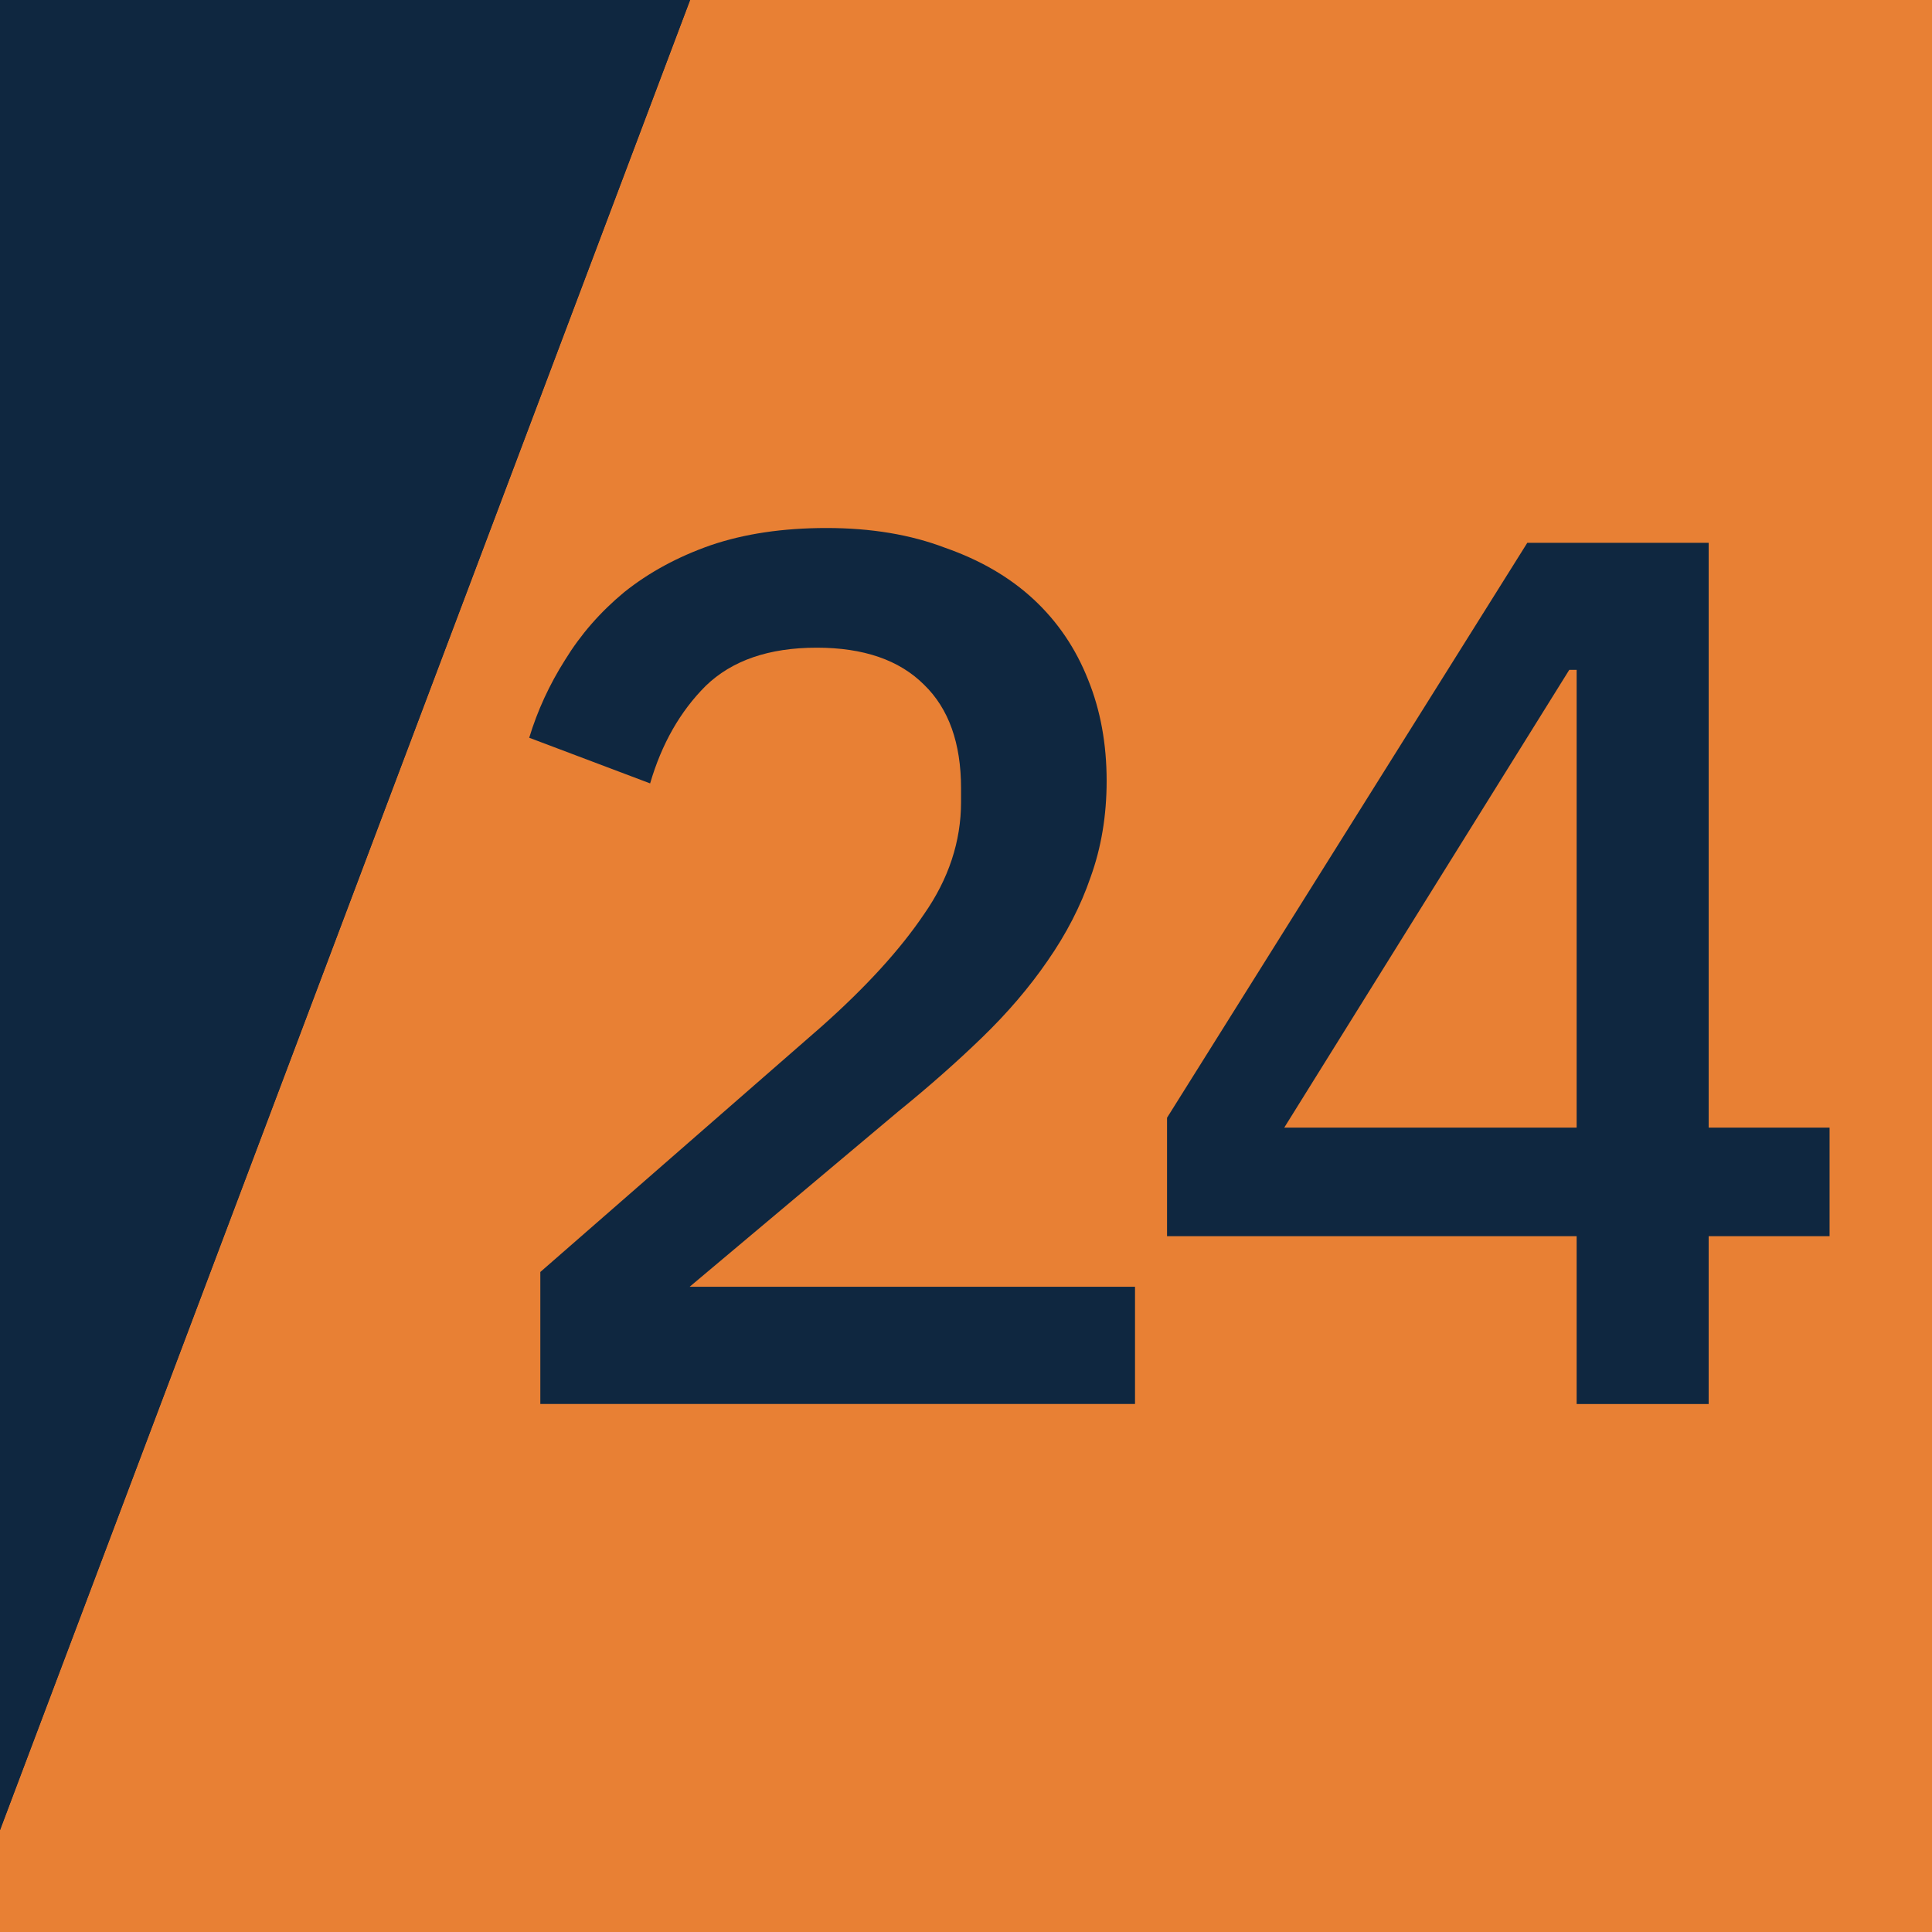
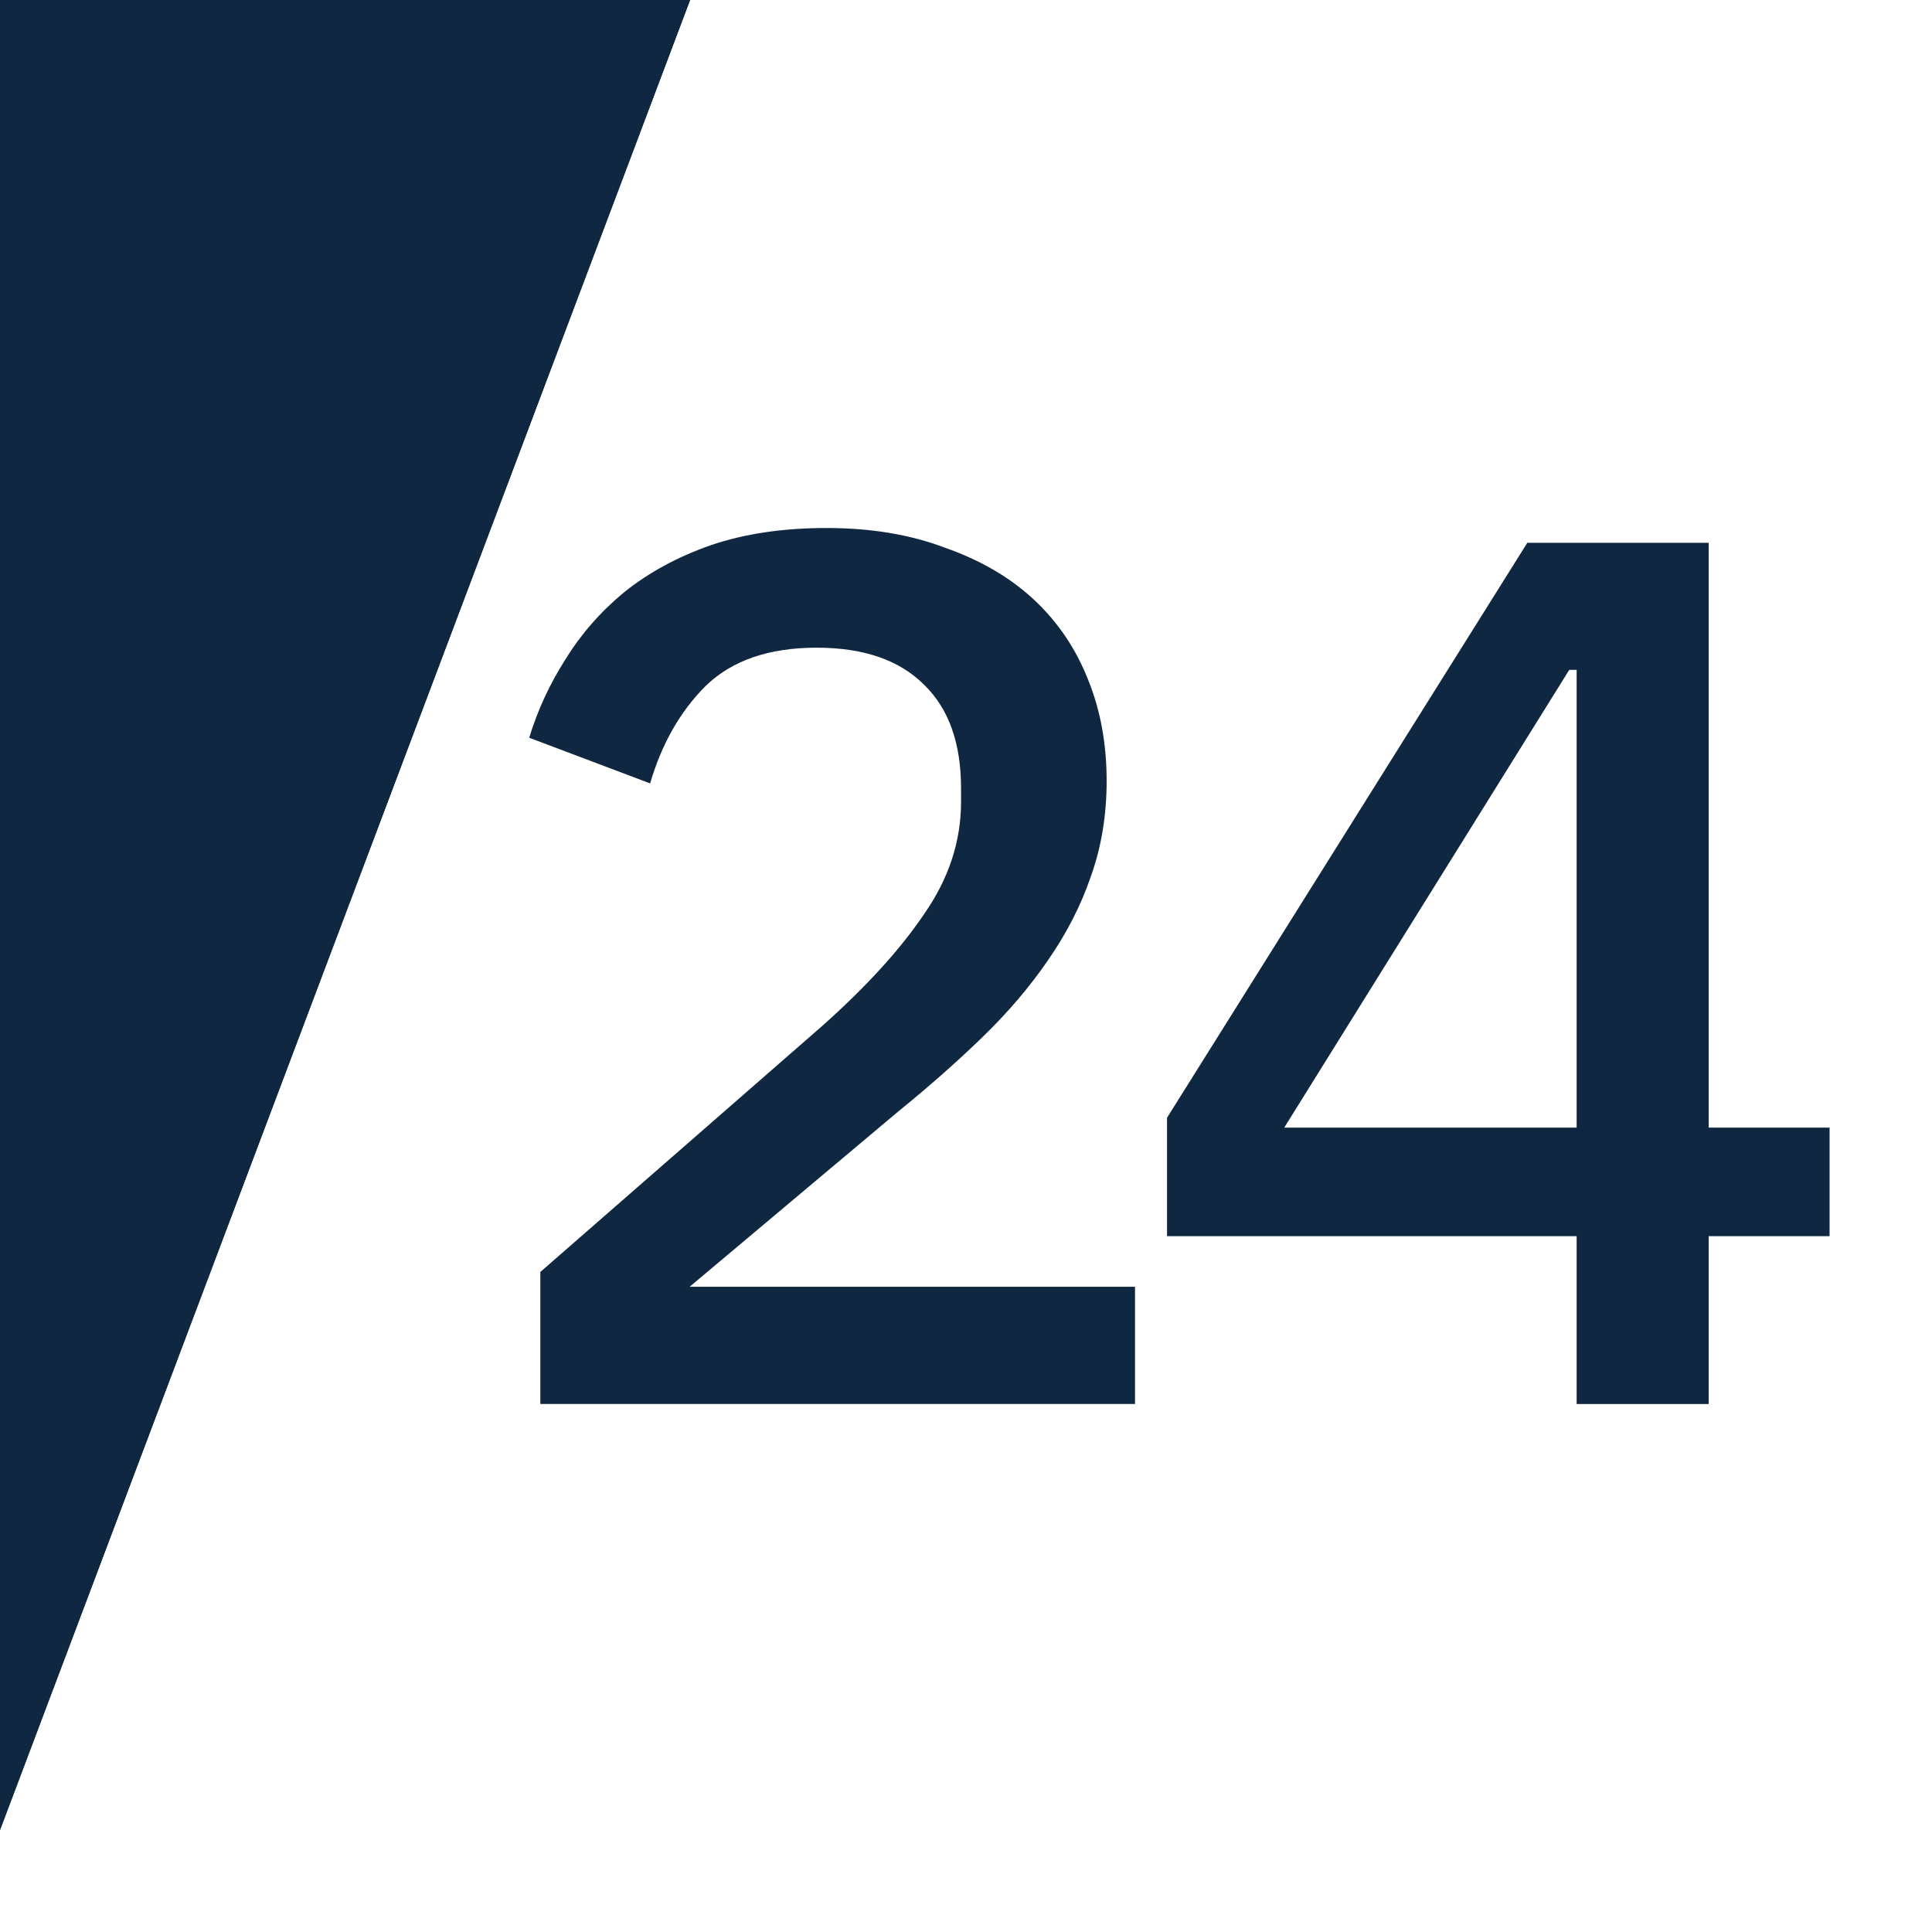
<svg xmlns="http://www.w3.org/2000/svg" width="512" height="512" viewBox="0 0 512 512" version="1.1" id="svg1">
  <defs id="defs1" />
  <g id="layer1">
-     <rect style="fill:#e88034;fill-opacity:1;stroke-width:5;stroke-linecap:round;stroke-linejoin:round;paint-order:markers stroke fill" id="rect1" width="512" height="512" x="0" y="0" rx="0" ry="0" />
    <g id="g4" transform="translate(0,14.38618)">
      <path id="path4" style="font-weight:500;font-size:326.967px;font-family:'IBM Plex Mono';-inkscape-font-specification:'IBM Plex Mono Medium';text-align:center;letter-spacing:-19.307px;text-anchor:middle;fill:#0f2740;stroke-width:122.613;stroke-linecap:round;stroke-linejoin:round;paint-order:markers stroke fill" d="m 404.751,129.463 -95.475,152.367 v 31.389 h 108.553 v 44.469 h 34.984 v -44.469 h 32.043 V 284.445 H 452.814 V 129.463 Z m 11.115,33.678 h 1.963 v 121.305 h -77.492 z" />
      <path style="font-weight:500;font-size:326.967px;font-family:'IBM Plex Mono';-inkscape-font-specification:'IBM Plex Mono Medium';text-align:center;letter-spacing:-19.307px;text-anchor:middle;fill:#0f2740;stroke-width:122.613;stroke-linecap:round;stroke-linejoin:round;paint-order:markers stroke fill" d="m 300.79,357.687 h -157.598 v -34.985 l 74.548,-65.066 q 17.656,-15.694 27.138,-29.754 9.809,-14.06 9.809,-29.754 v -3.597 q 0,-17.983 -9.809,-27.465 -9.809,-9.809 -28.446,-9.809 -18.964,0 -29.427,10.136 -10.136,10.136 -14.714,25.83 l -32.043,-12.098 q 3.27,-10.79 9.482,-20.599 6.212,-10.136 15.694,-17.983 9.809,-7.847 22.888,-12.425 13.406,-4.578 30.735,-4.578 17.656,0 31.389,5.231 14.06,4.905 23.542,13.733 9.482,8.828 14.387,21.253 4.905,12.098 4.905,26.811 0,13.733 -4.251,25.503 -3.924,11.444 -11.444,22.234 -7.193,10.463 -17.329,20.272 -10.136,9.809 -22.234,19.618 l -55.257,46.429 h 118.035 z" id="path2" />
    </g>
    <path style="fill:#0f2740;stroke-width:5;stroke-linecap:round;stroke-linejoin:round;paint-order:markers stroke fill" d="M 0,0 H 182.881 L 0,484.992 Z" id="path1" />
    <path style="fill:#0f2740;stroke-width:5;stroke-linecap:round;stroke-linejoin:round;paint-order:markers stroke fill" d="M 0,0 H 182.881 L 0,484.992 Z" id="path3" />
  </g>
</svg>
